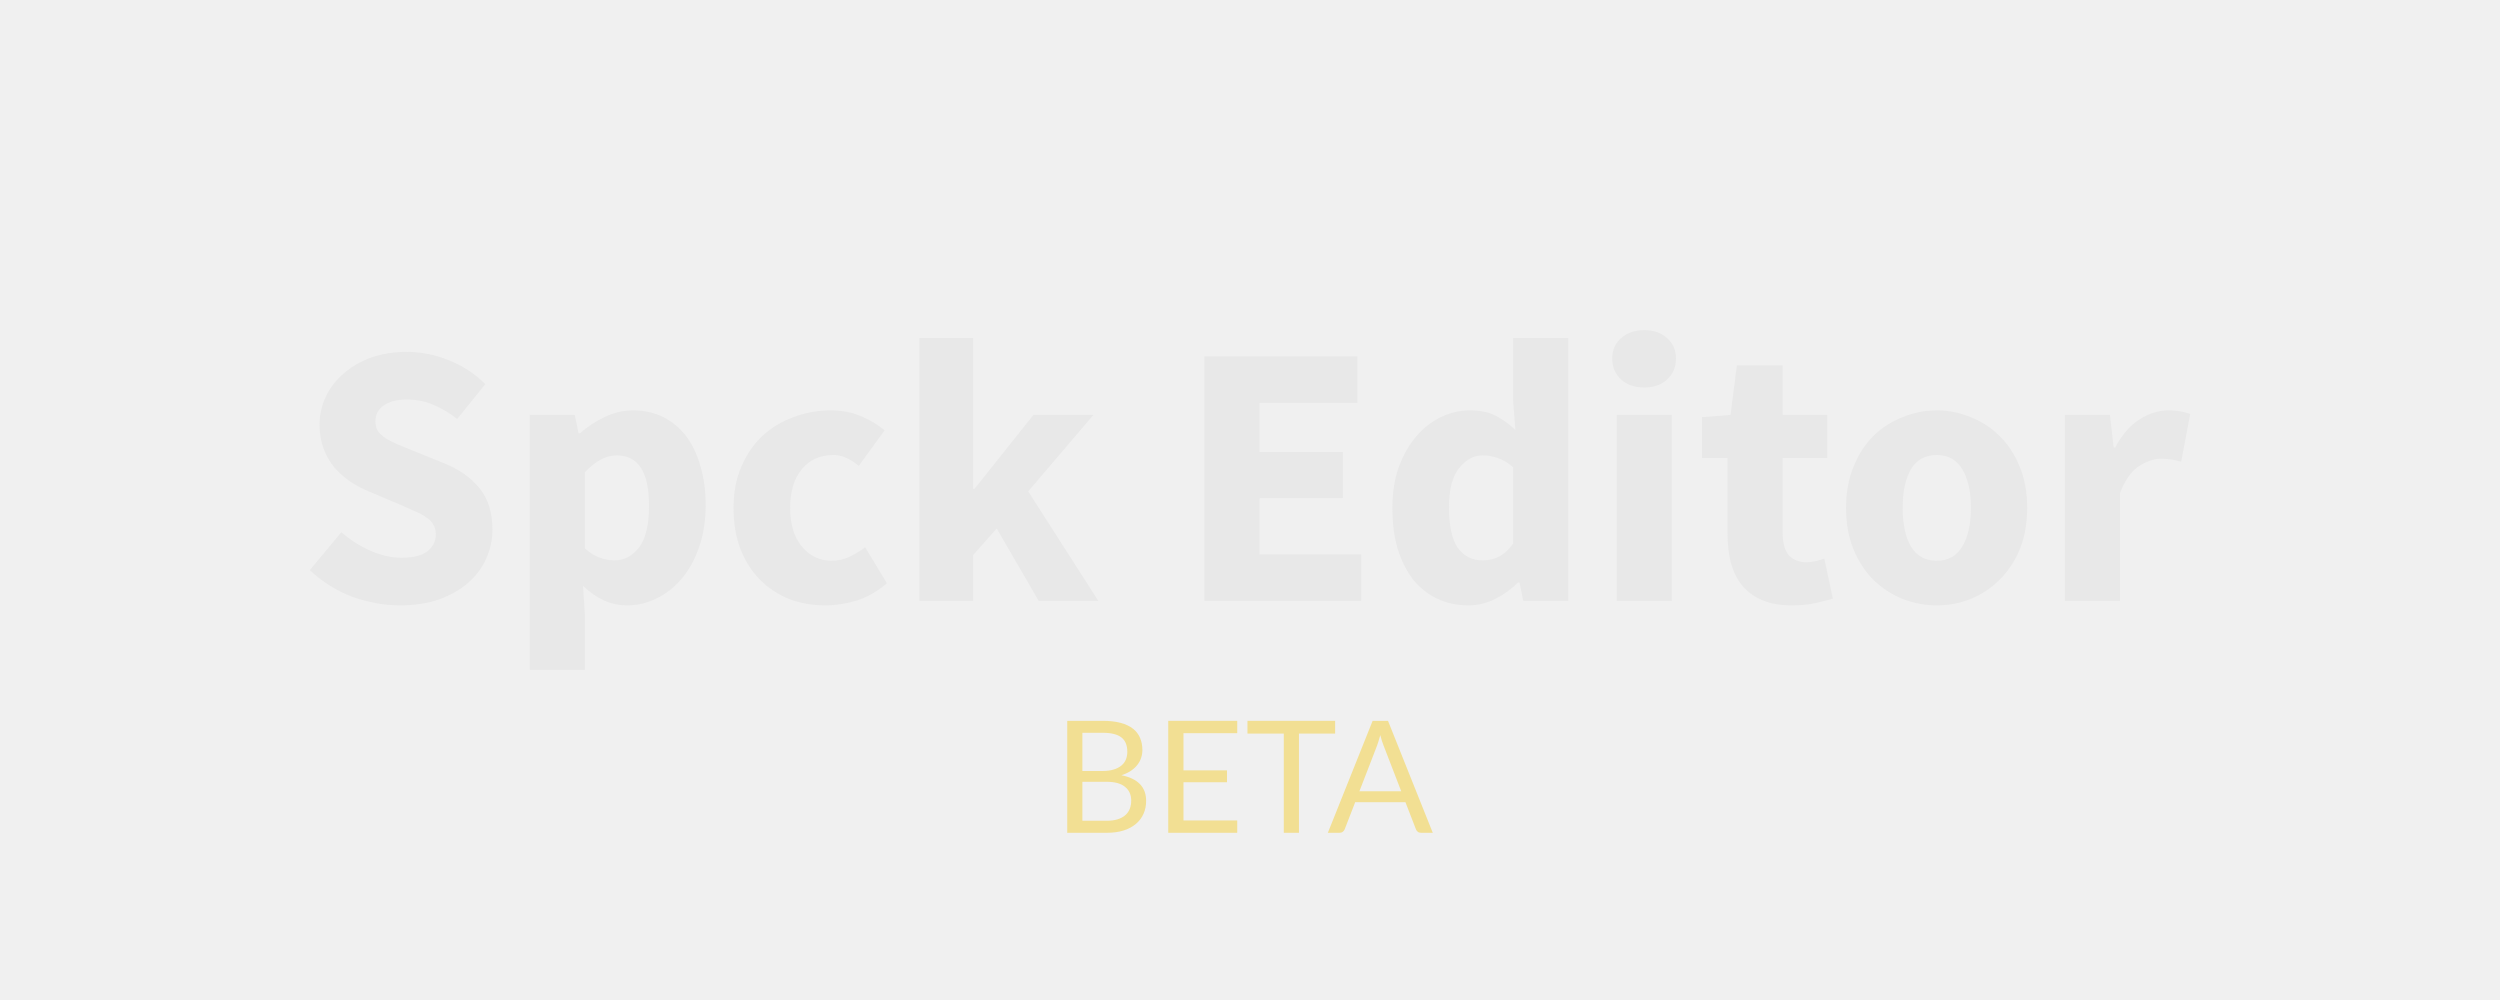
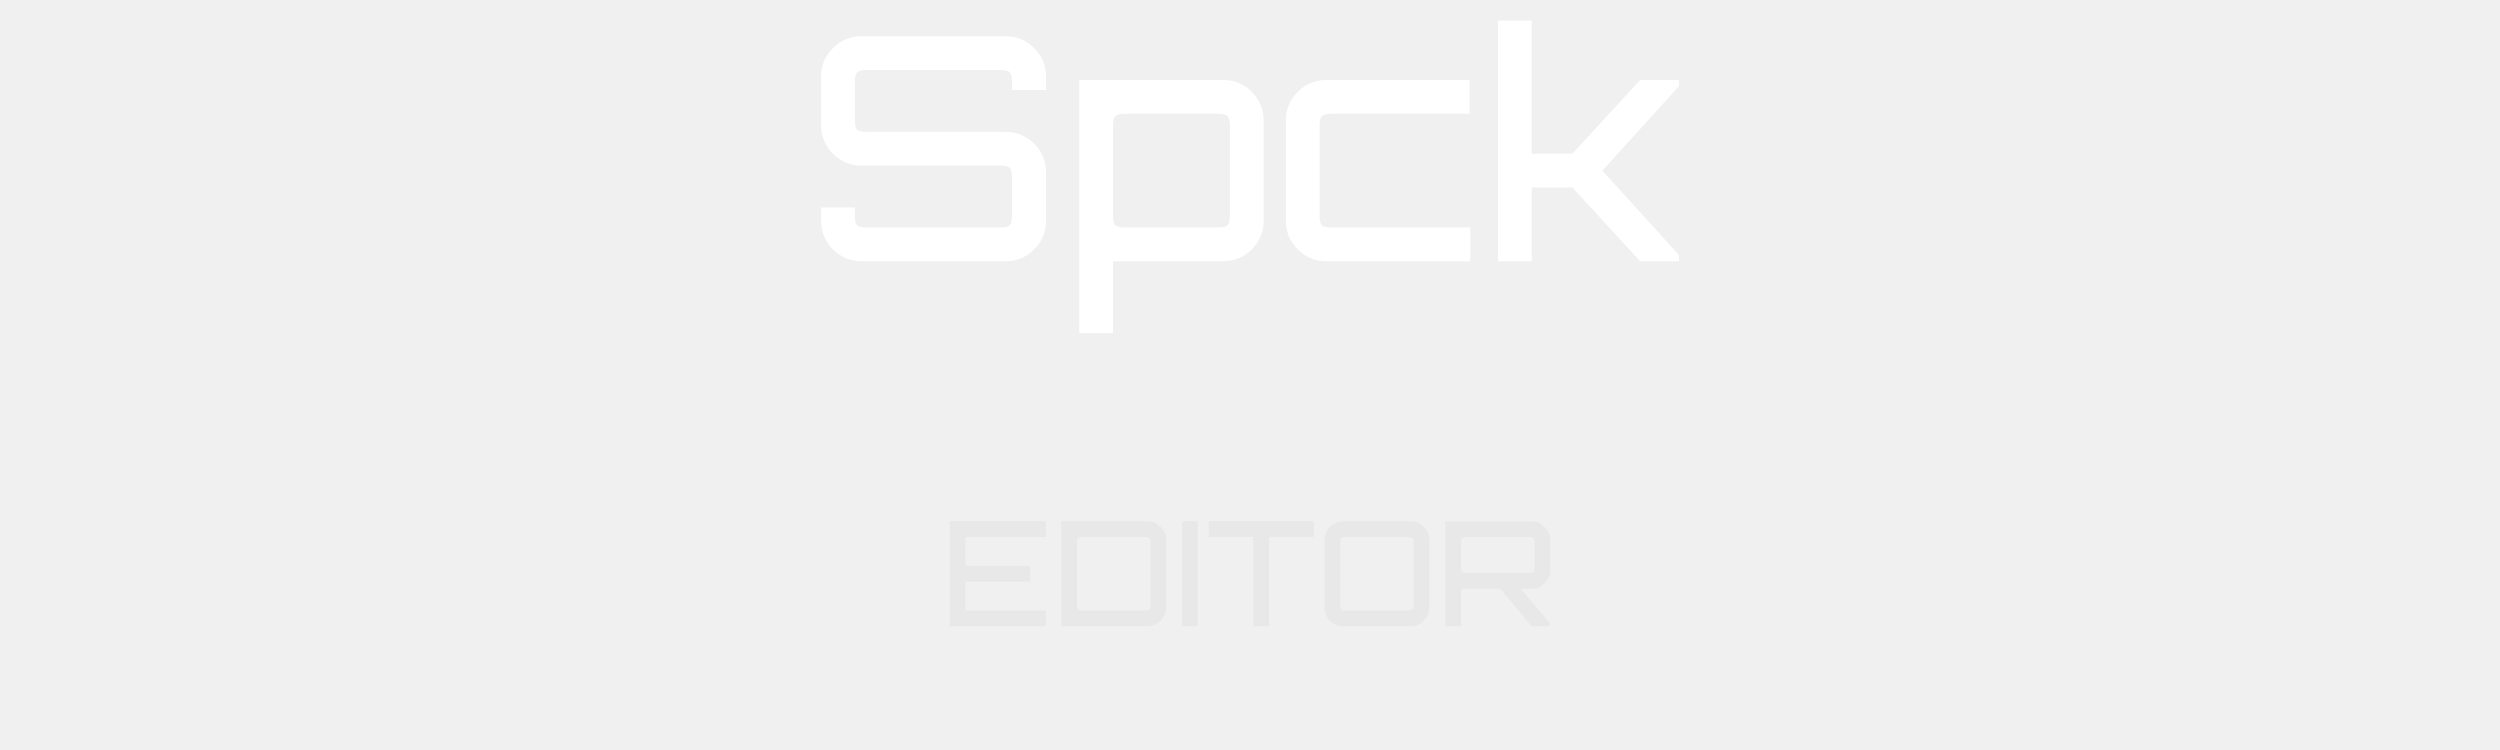
- <svg xmlns="http://www.w3.org/2000/svg" fill="#e8e8e8" viewBox="0 0 320 128">
-   <path d="m51.223,77.488c-2.048,0-4.096-0.368-6.144-1.104-2.016-0.768-3.824-1.904-5.424-3.408l4.032-4.848c1.12,0.96,2.352,1.744,3.696,2.352,1.376,0.608,2.72,0.912,4.032,0.912,1.472,0,2.56-0.272,3.264-0.816,0.736-0.544,1.104-1.28,1.104-2.208-0-0.48-0.112-0.896-0.336-1.248-0.192-0.352-0.496-0.656-0.912-0.912-0.384-0.288-0.864-0.544-1.44-0.768-0.544-0.256-1.152-0.528-1.824-0.816l-4.08-1.728c-0.8-0.32-1.584-0.736-2.352-1.248-0.736-0.512-1.408-1.104-2.016-1.776-0.576-0.704-1.04-1.504-1.392-2.4-0.352-0.928-0.528-1.968-0.528-3.12-0-1.28,0.272-2.48,0.816-3.6,0.544-1.152,1.312-2.144,2.304-2.976,0.992-0.864,2.16-1.536,3.504-2.016,1.376-0.48,2.88-0.72,4.512-0.72,1.824,0,3.616,0.352,5.376,1.056,1.792,0.704,3.36,1.728,4.704,3.072l-3.6,4.464c-1.024-0.8-2.048-1.408-3.072-1.824-1.024-0.448-2.16-0.672-3.408-0.672-1.216,0-2.192,0.256-2.928,0.768-0.704,0.48-1.056,1.168-1.056,2.064-0,0.48,0.112,0.896,0.336,1.248,0.256,0.32,0.592,0.624,1.008,0.912,0.448,0.256,0.96,0.512,1.536,0.768,0.576,0.224,1.2,0.48,1.872,0.768l4.032,1.632c1.92,0.768,3.424,1.824,4.512,3.168,1.12,1.344,1.68,3.12,1.68,5.328-0,1.312-0.272,2.56-0.816,3.744-0.512,1.152-1.28,2.176-2.304,3.072-0.992,0.864-2.224,1.568-3.696,2.112-1.472,0.512-3.136,0.768-4.992,0.768" />
-   <path d="m67.813,85.744,0-32.64,5.76,0,0.48,2.352,0.192,0c0.928-0.832,1.968-1.52,3.12-2.064,1.184-0.576,2.4-0.864,3.648-0.864,1.44,0,2.736,0.288,3.888,0.864,1.152,0.576,2.128,1.392,2.928,2.448,0.8,1.056,1.408,2.336,1.824,3.84,0.448,1.472,0.672,3.12,0.672,4.944-0,2.048-0.288,3.872-0.864,5.472-0.544,1.568-1.296,2.912-2.256,4.032-0.928,1.088-2,1.92-3.216,2.496-1.184,0.576-2.416,0.864-3.696,0.864-1.024,0-2.016-0.208-2.976-0.624-0.96-0.448-1.856-1.072-2.688-1.872l0.24,3.792v6.96h-7.056m10.848-14.016c1.216,0,2.256-0.544,3.12-1.632,0.864-1.12,1.296-2.912,1.296-5.376-0-4.288-1.376-6.432-4.128-6.432-1.376,0-2.736,0.72-4.08,2.16v9.744c0.64,0.576,1.28,0.976,1.92,1.2,0.64,0.224,1.264,0.336,1.872,0.336" />
-   <path d="m105.65,77.488c-1.664,0-3.216-0.272-4.656-0.816-1.408-0.576-2.64-1.392-3.696-2.448s-1.888-2.352-2.496-3.888c-0.608-1.568-0.912-3.344-0.912-5.328s0.336-3.744,1.008-5.28c0.672-1.568,1.568-2.88,2.688-3.936,1.152-1.056,2.48-1.856,3.984-2.4,1.504-0.576,3.072-0.864,4.704-0.864,1.472,0,2.768,0.24,3.888,0.72,1.152,0.48,2.176,1.088,3.072,1.824l-3.312,4.56c-1.12-0.928-2.192-1.392-3.216-1.392-1.728,0-3.088,0.608-4.08,1.824-0.992,1.216-1.488,2.864-1.488,4.944-0,2.08,0.496,3.728,1.488,4.944,1.024,1.216,2.304,1.824,3.84,1.824,0.768,0,1.504-0.16,2.208-0.48,0.736-0.352,1.424-0.768,2.064-1.248l2.784,4.608c-1.184,1.024-2.464,1.76-3.84,2.208-1.376,0.416-2.72,0.624-4.032,0.624" />
-   <path d="m117.69,76.912,0-33.648,6.864,0,0,19.296,0.192,0,7.536-9.456,7.68,0-8.352,9.792,8.976,14.016-7.632,0-5.376-9.264-3.024,3.408,0,5.856-6.864,0" />
-   <path d="m154.17,76.912,0-31.296,19.584,0,0,5.952-12.528,0,0,6.288,10.656,0,0,5.904-10.656,0,0,7.2,13.008,0,0,5.952-20.064,0" />
-   <path d="m187.97,77.488c-1.472,0-2.816-0.288-4.032-0.864-1.184-0.576-2.208-1.392-3.072-2.448-0.832-1.088-1.488-2.4-1.968-3.936-0.448-1.536-0.672-3.28-0.672-5.232s0.272-3.696,0.816-5.232c0.576-1.536,1.312-2.832,2.208-3.888,0.928-1.088,1.984-1.92,3.168-2.496,1.216-0.576,2.448-0.864,3.696-0.864,1.344,0,2.448,0.224,3.312,0.672,0.864,0.448,1.712,1.056,2.544,1.824l-0.288-3.648v-8.112h7.056v33.648h-5.76l-0.48-2.352h-0.192c-0.832,0.832-1.808,1.536-2.928,2.112-1.12,0.544-2.256,0.816-3.408,0.816m1.824-5.76c0.768,0,1.456-0.16,2.064-0.48,0.64-0.32,1.248-0.88,1.824-1.68v-9.744c-0.64-0.576-1.296-0.976-1.968-1.2-0.672-0.224-1.328-0.336-1.968-0.336-1.12,0-2.112,0.544-2.976,1.632-0.864,1.056-1.296,2.72-1.296,4.992-0,2.368,0.368,4.096,1.104,5.184,0.768,1.088,1.84,1.632,3.216,1.632" />
-   <path d="m206.94,76.912,0-23.808,7.056,0,0,23.808-7.056,0m3.504-27.312c-1.184,0-2.16-0.336-2.928-1.008-0.768-0.704-1.152-1.6-1.152-2.688s0.384-1.968,1.152-2.64c0.768-0.672,1.744-1.008,2.928-1.008,1.216,0,2.192,0.336,2.928,1.008,0.768,0.672,1.152,1.552,1.152,2.64-0,1.088-0.384,1.984-1.152,2.688-0.736,0.672-1.712,1.008-2.928,1.008" />
-   <path d="m229.33,77.488c-1.472,0-2.736-0.224-3.792-0.672-1.024-0.448-1.872-1.072-2.544-1.872-0.64-0.8-1.12-1.76-1.44-2.88-0.288-1.152-0.432-2.416-0.432-3.792v-9.648h-3.264v-5.232l3.648-0.288,0.816-6.336h5.856v6.336h5.712v5.52h-5.712v9.552c-0,1.344,0.272,2.32,0.816,2.928,0.576,0.576,1.328,0.864,2.256,0.864,0.384,0,0.768-0.048,1.152-0.144,0.416-0.096,0.784-0.208,1.104-0.336l1.104,5.136c-0.64,0.192-1.392,0.384-2.256,0.576-0.864,0.192-1.872,0.288-3.024,0.288" />
-   <path d="m247.91,77.488c-1.504,0-2.96-0.272-4.368-0.816-1.408-0.576-2.656-1.392-3.744-2.448-1.056-1.056-1.904-2.352-2.544-3.888-0.64-1.568-0.96-3.344-0.96-5.328s0.32-3.744,0.96-5.28c0.64-1.568,1.488-2.88,2.544-3.936,1.088-1.056,2.336-1.856,3.744-2.4,1.408-0.576,2.864-0.864,4.368-0.864,1.504,0,2.944,0.288,4.32,0.864,1.408,0.544,2.64,1.344,3.696,2.4,1.088,1.056,1.952,2.368,2.592,3.936,0.64,1.536,0.96,3.296,0.96,5.28-0,1.984-0.32,3.76-0.96,5.328-0.64,1.536-1.504,2.832-2.592,3.888-1.056,1.056-2.288,1.872-3.696,2.448-1.376,0.544-2.816,0.816-4.32,0.816m0-5.712c1.44,0,2.528-0.608,3.264-1.824,0.736-1.216,1.104-2.864,1.104-4.944-0-2.08-0.368-3.728-1.104-4.944-0.736-1.216-1.824-1.824-3.264-1.824-1.472,0-2.576,0.608-3.312,1.824-0.704,1.216-1.056,2.864-1.056,4.944-0,2.08,0.352,3.728,1.056,4.944,0.736,1.216,1.84,1.824,3.312,1.824" />
-   <path d="m264.31,76.912,0-23.808,5.76,0,0.48,4.176,0.192,0c0.864-1.632,1.904-2.832,3.12-3.6,1.216-0.768,2.432-1.152,3.648-1.152,0.672,0,1.216,0.048,1.632,0.144,0.448,0.064,0.848,0.176,1.2,0.336l-1.152,6.096c-0.448-0.128-0.864-0.224-1.248-0.288-0.384-0.064-0.832-0.096-1.344-0.096-0.896,0-1.84,0.32-2.832,0.96-0.96,0.64-1.76,1.776-2.4,3.408v13.824h-7.056" />
-   <g fill="#f2df93">
-     <path d="m 136.605,106.598 0,-14.33 4.57,0 c 0.88,1.4e-5 1.637,0.087 2.27,0.26 0.64,0.173 1.163,0.42 1.57,0.74 0.413,0.32 0.717,0.713 0.91,1.18 0.2,0.46 0.3,0.98 0.3,1.56 -2e-5,0.353 -0.057,0.693 -0.17,1.02 -0.107,0.327 -0.273,0.63 -0.5,0.91 -0.22,0.28 -0.5,0.53 -0.84,0.75 -0.333,0.22 -0.727,0.4 -1.18,0.54 1.047,0.207 1.837,0.583 2.37,1.13 0.533,0.547 0.8,1.267 0.8,2.16 -2e-5,0.607 -0.113,1.16 -0.34,1.66 -0.22,0.5 -0.547,0.93 -0.98,1.29 -0.427,0.36 -0.953,0.64 -1.58,0.84 -0.62,0.193 -1.33,0.29 -2.13,0.29 l -5.07,0 m 1.94,-6.53 0,4.99 3.1,0 c 0.553,0 1.027,-0.063 1.42,-0.19 0.4,-0.127 0.727,-0.303 0.98,-0.53 0.26,-0.233 0.45,-0.507 0.57,-0.82 0.12,-0.32 0.18,-0.67 0.18,-1.05 -1e-5,-0.74 -0.263,-1.323 -0.79,-1.75 -0.52,-0.433 -1.31,-0.65 -2.37,-0.65 l -3.09,0 m 0,-1.38 2.56,0 c 0.547,7e-6 1.02,-0.06 1.42,-0.18 0.4,-0.12 0.73,-0.287 0.99,-0.5 0.267,-0.213 0.463,-0.47 0.59,-0.77 0.127,-0.307 0.19,-0.64 0.19,-1 -1e-5,-0.84 -0.253,-1.457 -0.76,-1.85 -0.507,-0.393 -1.293,-0.59 -2.36,-0.59 l -2.63,0 0,4.89" />
-     <path d="m 158.365,92.268 0,1.58 -6.88,0 0,4.76 5.57,0 0,1.52 -5.57,0 0,4.89 6.88,0 0,1.58 -8.83,0 0,-14.33 8.83,0" />
-     <path d="m 170.896,92.268 0,1.63 -4.63,0 0,12.7 -1.94,0 0,-12.7 -4.65,0 0,-1.63 11.22,0" />
-     <path d="m 183.395,106.598 -1.5,0 c -0.173,0 -0.313,-0.043 -0.42,-0.13 -0.107,-0.087 -0.187,-0.197 -0.24,-0.33 l -1.34,-3.46 -6.43,0 -1.34,3.46 c -0.047,0.12 -0.127,0.227 -0.24,0.32 -0.113,0.093 -0.253,0.14 -0.42,0.14 l -1.5,0 5.73,-14.33 1.97,0 5.73,14.33 m -9.39,-5.32 5.35,0 -2.25,-5.83 c -0.147,-0.36 -0.29,-0.81 -0.43,-1.35 -0.073,0.273 -0.147,0.527 -0.22,0.76 -0.067,0.227 -0.133,0.427 -0.2,0.6 l -2.25,5.82" />
-   </g>
+ <svg xmlns="http://www.w3.org/2000/svg" version="1.1" viewBox="0 0 320 96" fill="#e8e8e8" width="320" height="96">
+   <path style="fill:#ffffff" d="m 110.299,33.439 q -2.16,0 -3.68,-1.52 -1.52,-1.52 -1.52,-3.68 v -1.68 h 4.32 v 1.08 q 0,0.88 0.28,1.2 0.32,0.28 1.2,0.28 h 17.2 q 0.88,0 1.16,-0.28 0.28,-0.32 0.28,-1.2 v -4.96 q 0,-0.92 -0.28,-1.2 -0.28,-0.28 -1.16,-0.28 h -17.8 q -2.16,0 -3.68,-1.52 -1.52,-1.52 -1.52,-3.68 v -6.16 q 0,-2.16 1.52,-3.68 1.52,-1.52 3.68,-1.52 h 18.4 q 2.16,0 3.68,1.52 1.52,1.52 1.52,3.68 v 1.68 h -4.36 v -1.08 q 0,-0.88 -0.28,-1.16 -0.28,-0.32 -1.16,-0.32 h -17.2 q -0.88,0 -1.2,0.32 -0.28,0.28 -0.28,1.16 v 4.96 q 0,0.92 0.28,1.2 0.32,0.28 1.2,0.28 h 17.8 q 2.16,0 3.68,1.52 1.52,1.52 1.52,3.68 v 6.16 q 0,2.16 -1.52,3.68 -1.52,1.52 -3.68,1.52 z" />
+   <path style="fill:#ffffff" d="m 138.148,42.639 v -32.4 h 18.4 q 2.16,0 3.68,1.52 1.52,1.52 1.52,3.68 v 12.8 q 0,2.16 -1.52,3.68 -1.52,1.52 -3.68,1.52 h -14.08 v 9.2 z m 5.8,-13.52 h 12 q 0.88,0 1.16,-0.28 0.32,-0.32 0.32,-1.2 v -11.6 q 0,-0.88 -0.32,-1.16 -0.28,-0.32 -1.16,-0.32 h -12 q -0.88,0 -1.2,0.32 -0.28,0.28 -0.28,1.16 v 11.6 q 0,0.88 0.28,1.2 0.32,0.28 1.2,0.28 z" />
+   <path style="fill:#ffffff" d="m 169.79,33.439 q -2.16,0 -3.68,-1.52 -1.52,-1.52 -1.52,-3.68 v -12.8 q 0,-2.16 1.52,-3.68 1.52,-1.52 3.68,-1.52 h 18.32 v 4.32 h -17.72 q -0.88,0 -1.2,0.32 -0.28,0.28 -0.28,1.16 v 11.6 q 0,0.88 0.28,1.2 0.32,0.28 1.2,0.28 h 17.8 v 4.32 z" />
+   <path id="path1305" style="fill:#ffffff" d="m 191.741,33.439 v -30.8 h 4.32 v 17.04 h 5.2 l 8.68,-9.44 h 4.96 v 0.8 l -9.8,10.8 9.8,10.8 v 0.8 h -4.96 l -8.68,-9.44 h -5.2 v 9.44 z" />
+   <path d="M 121.553,80.159 V 66.719 h 12.32 v 2.016 h -10.285 v 3.696 h 8.269 v 2.016 h -8.269 v 3.696 h 10.285 v 2.016 z" />
+   <path d="M 135.844,80.159 V 66.719 h 10.995 q 1.008,0 1.717,0.709 0.728,0.709 0.728,1.717 v 8.587 q 0,1.008 -0.728,1.717 -0.709,0.709 -1.717,0.709 z m 2.707,-2.016 h 8.008 q 0.429,0 0.56,-0.131 0.131,-0.149 0.131,-0.56 V 69.426 q 0,-0.411 -0.131,-0.541 -0.131,-0.149 -0.56,-0.149 h -8.008 q -0.411,0 -0.56,0.149 -0.131,0.131 -0.131,0.541 v 8.027 q 0,0.411 0.131,0.56 0.149,0.131 0.56,0.131 z" id="path2459" />
+   <path d="M 151.3,80.159 V 66.719 h 2.016 v 13.44 z" />
+   <path d="m 160.425,80.159 v -11.424 h -5.712 v -2.016 h 13.44 v 2.016 h -5.712 v 11.424 z" id="path2463" />
+   <path d="m 171.957,80.159 q -1.008,0 -1.717,-0.709 -0.709,-0.709 -0.709,-1.717 v -8.587 q 0,-1.008 0.709,-1.717 0.709,-0.709 1.717,-0.709 h 8.587 q 0.989,0 1.699,0.709 0.728,0.709 0.728,1.717 v 8.587 q 0,1.008 -0.728,1.717 -0.709,0.709 -1.699,0.709 z m 0.28,-2.016 h 8.008 q 0.429,0 0.56,-0.131 0.131,-0.149 0.131,-0.56 V 69.426 q 0,-0.411 -0.131,-0.541 -0.131,-0.149 -0.56,-0.149 h -8.008 q -0.411,0 -0.56,0.149 -0.131,0.131 -0.131,0.541 v 8.027 q 0,0.411 0.131,0.56 0.149,0.131 0.56,0.131 z" />
+   <path d="M 185.007,80.159 V 66.738 h 10.995 q 1.008,0 1.717,0.728 0.728,0.709 0.728,1.699 v 3.771 q 0,0.989 -0.728,1.717 -0.709,0.709 -1.717,0.709 h -1.344 l 3.733,4.424 v 0.373 h -2.352 L 192.026,75.362 h -5.003 v 4.797 z M 187.714,73.327 h 8.008 q 0.429,0 0.56,-0.131 0.131,-0.131 0.131,-0.541 v -3.211 q 0,-0.411 -0.131,-0.541 -0.131,-0.149 -0.56,-0.149 H 187.714 q -0.411,0 -0.56,0.149 -0.131,0.131 -0.131,0.541 v 3.211 q 0,0.411 0.131,0.541 0.149,0.131 0.56,0.131 z" />
</svg>
